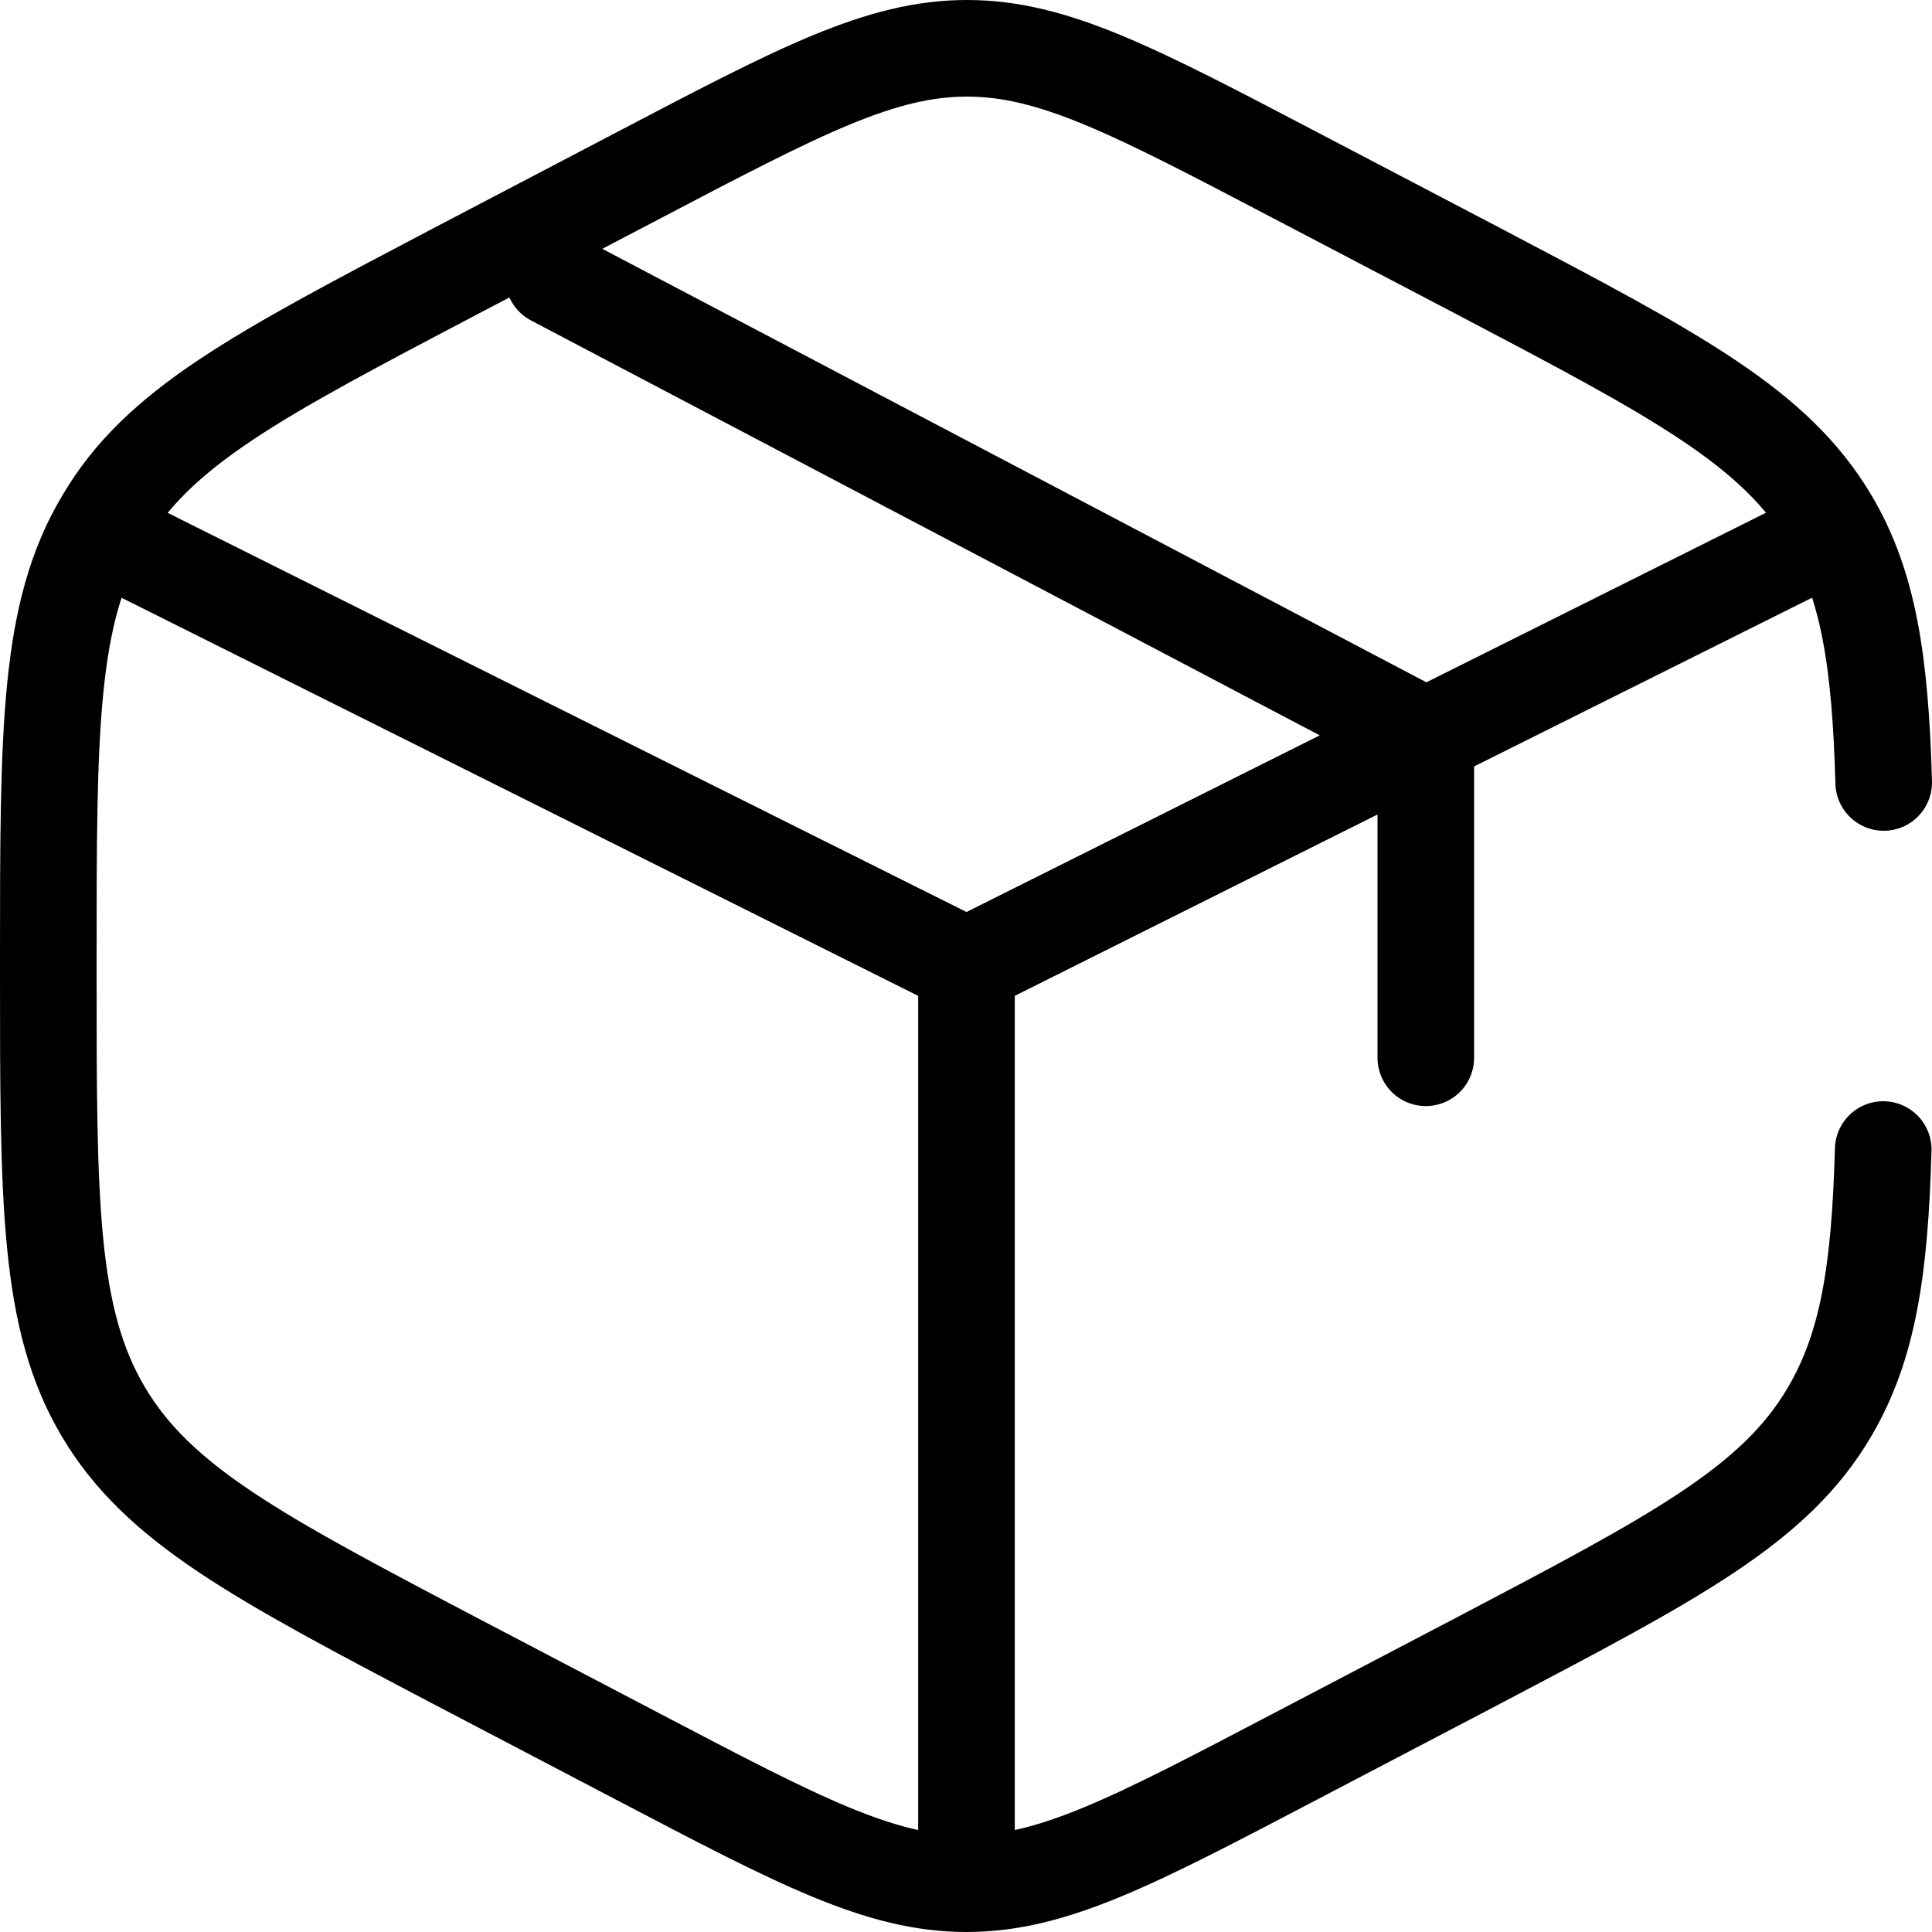
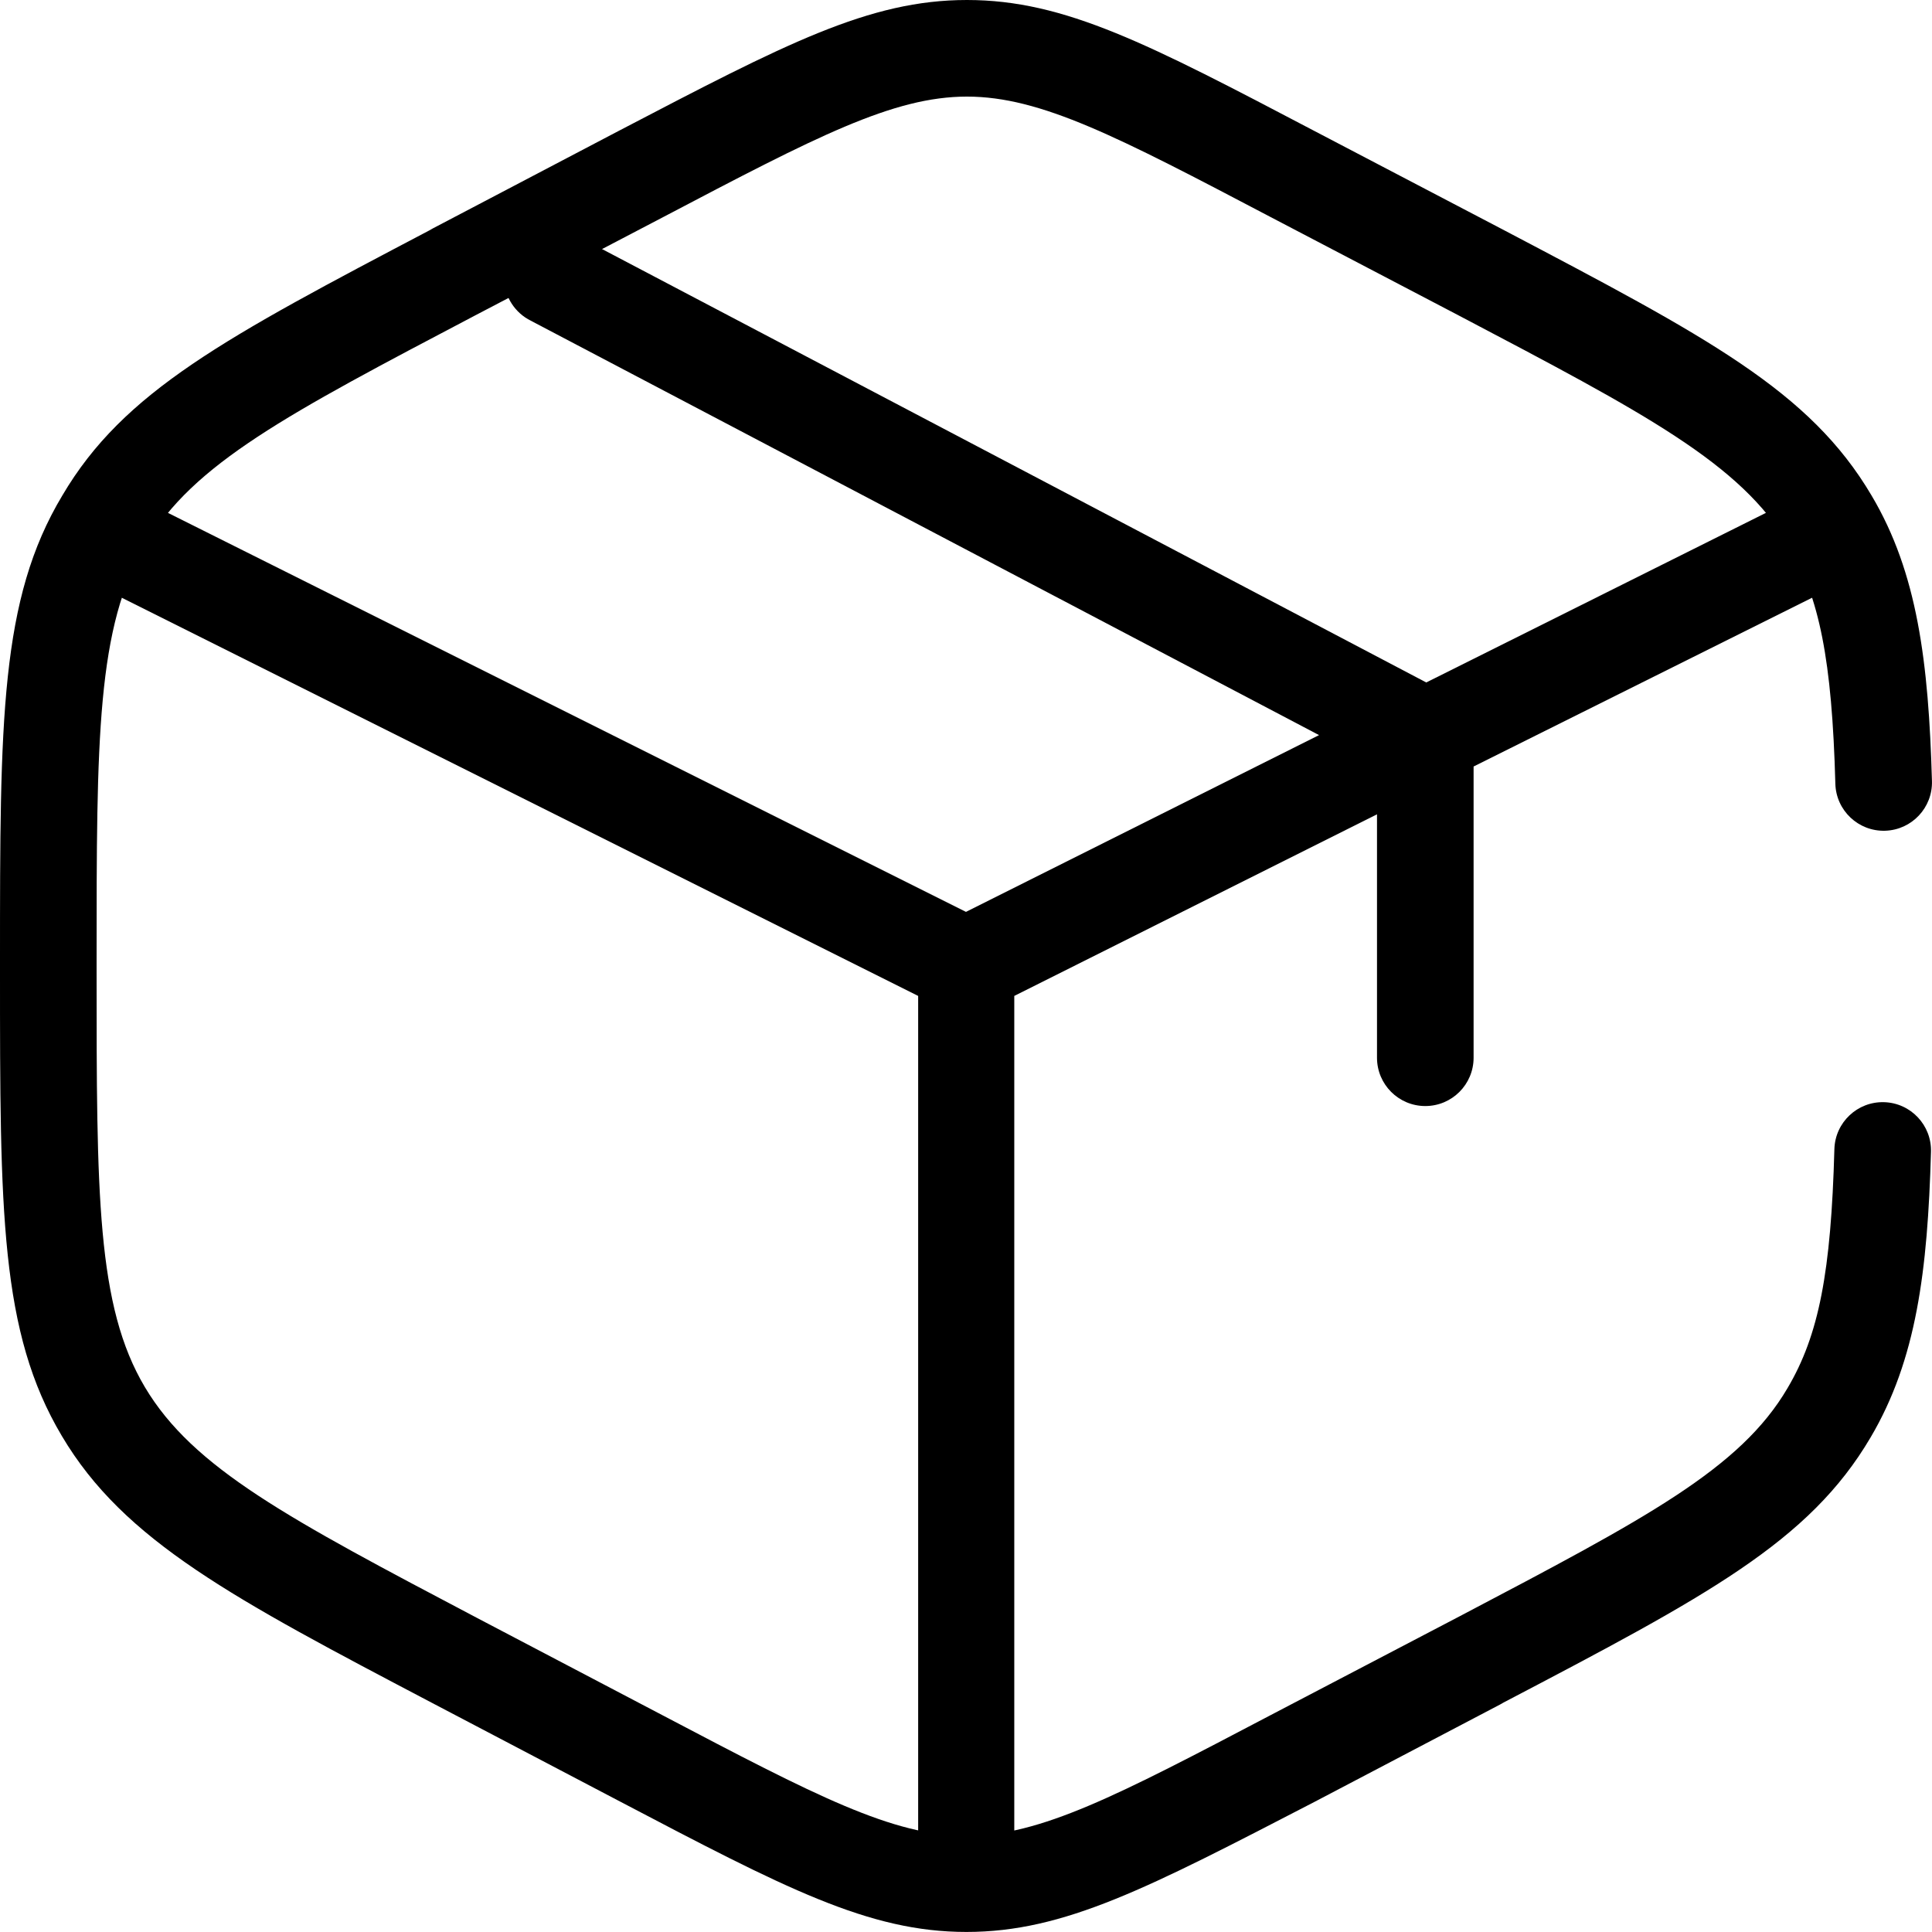
- <svg xmlns="http://www.w3.org/2000/svg" id="svg" viewBox="0 0 400 400">
-   <defs>
-     <style>.cls-1{fill:none;stroke:#000;stroke-linecap:round;stroke-miterlimit:133.33;stroke-width:20px;}</style>
-   </defs>
-   <g id="group">
-     <path id="path1" class="cls-1" d="M390,162c-.7-24.9-3.1-40.8-11.1-54.3-11.4-19.3-31.8-30-72.7-51.5l-38-19.9C234.8,18.8,218.1,10,200.2,10s-34.6,8.8-68,26.3l-38,19.9C53.3,77.7,32.8,88.4,21.5,107.7,10,126.9,10,150.9,10,198.9v2.2c0,48,0,72,11.4,91.2s31.8,30,72.7,51.5l38,19.9c33.4,17.5,50.1,26.3,68,26.3s34.6-8.8,68-26.3l38-19.9c40.9-21.5,61.4-32.2,72.7-51.5,8-13.6,10.4-29.4,11.1-54.3" transform="translate(0 0)" />
-     <path id="path2" class="cls-1" d="M371.3,114.5l-76.1,38M200.1,200,29,114.5M200.1,200V380.5m0-180.5,85.6-42.8c3.7-1.9,9.5-4.8,9.5-4.8m0,.1V219m0-66.5-180.6-95" transform="translate(0 0)" />
-   </g>
+ <svg xmlns="http://www.w3.org/2000/svg" id="svg" viewBox="0 0 400.01 400">
+   <path d="M200.1,400c-20.3,0-37.6-9.1-72.1-27.2L89.5,352.6C48.4,331,25.7,319.1,12.8,297.3,0,275.8,0,250.9,0,201.1v-2.2c0-49.8,0-74.8,12.9-96.3C25.6,81,46.7,69.9,88.9,47.7l.7-.4,38.5-20.2C162.6,9.1,179.9,0,200.2,0s37.6,9.1,72.1,27.2l38.8,20.3c42.4,22.3,63.6,33.4,76.4,55.1,9.5,16,11.8,34.5,12.5,59.1a10,10,0,0,1-20,.6c-.7-25.7-3.3-38.6-9.7-49.5-9.9-16.8-29.5-27.1-68.5-47.6L263,44.9C231.4,28.3,215.5,20,200.2,20S169,28.3,137.4,44.9L98.2,65.4C59.4,85.8,40,96,30.2,112.7,20,129.7,20,152.8,20,198.9v2.2c0,46.1,0,69.3,10,86.1S59.7,314.4,98.8,335l38.5,20.2c31.6,16.6,47.5,24.9,62.8,24.9s31.2-8.3,62.8-24.9l39.2-20.5c38.8-20.4,58.2-30.6,68-47.3,6.5-11,9-24,9.7-49.5a10,10,0,1,1,20,.6c-.7,24.6-3,43-12.5,59.1-12.7,21.6-33.8,32.8-76,54.9l-.7.4-38.5,20.2C237.7,390.9,220.4,400,200.1,400Z" />
+   <path d="M200.1,390.5a10,10,0,0,1-10-10V206.2L24.5,123.4a10,10,0,1,1,8.9-17.9L200,188.8l73.1-36.6L109.9,66.4a10,10,0,1,1,9.3-17.7l176.1,92.6,71.5-35.7a10,10,0,0,1,8.9,17.9l-70.6,35.2V219a10,10,0,0,1-20,0V168.6L210,206.2V380.5A9.88,9.88,0,0,1,200.1,390.5Z" />
</svg>
